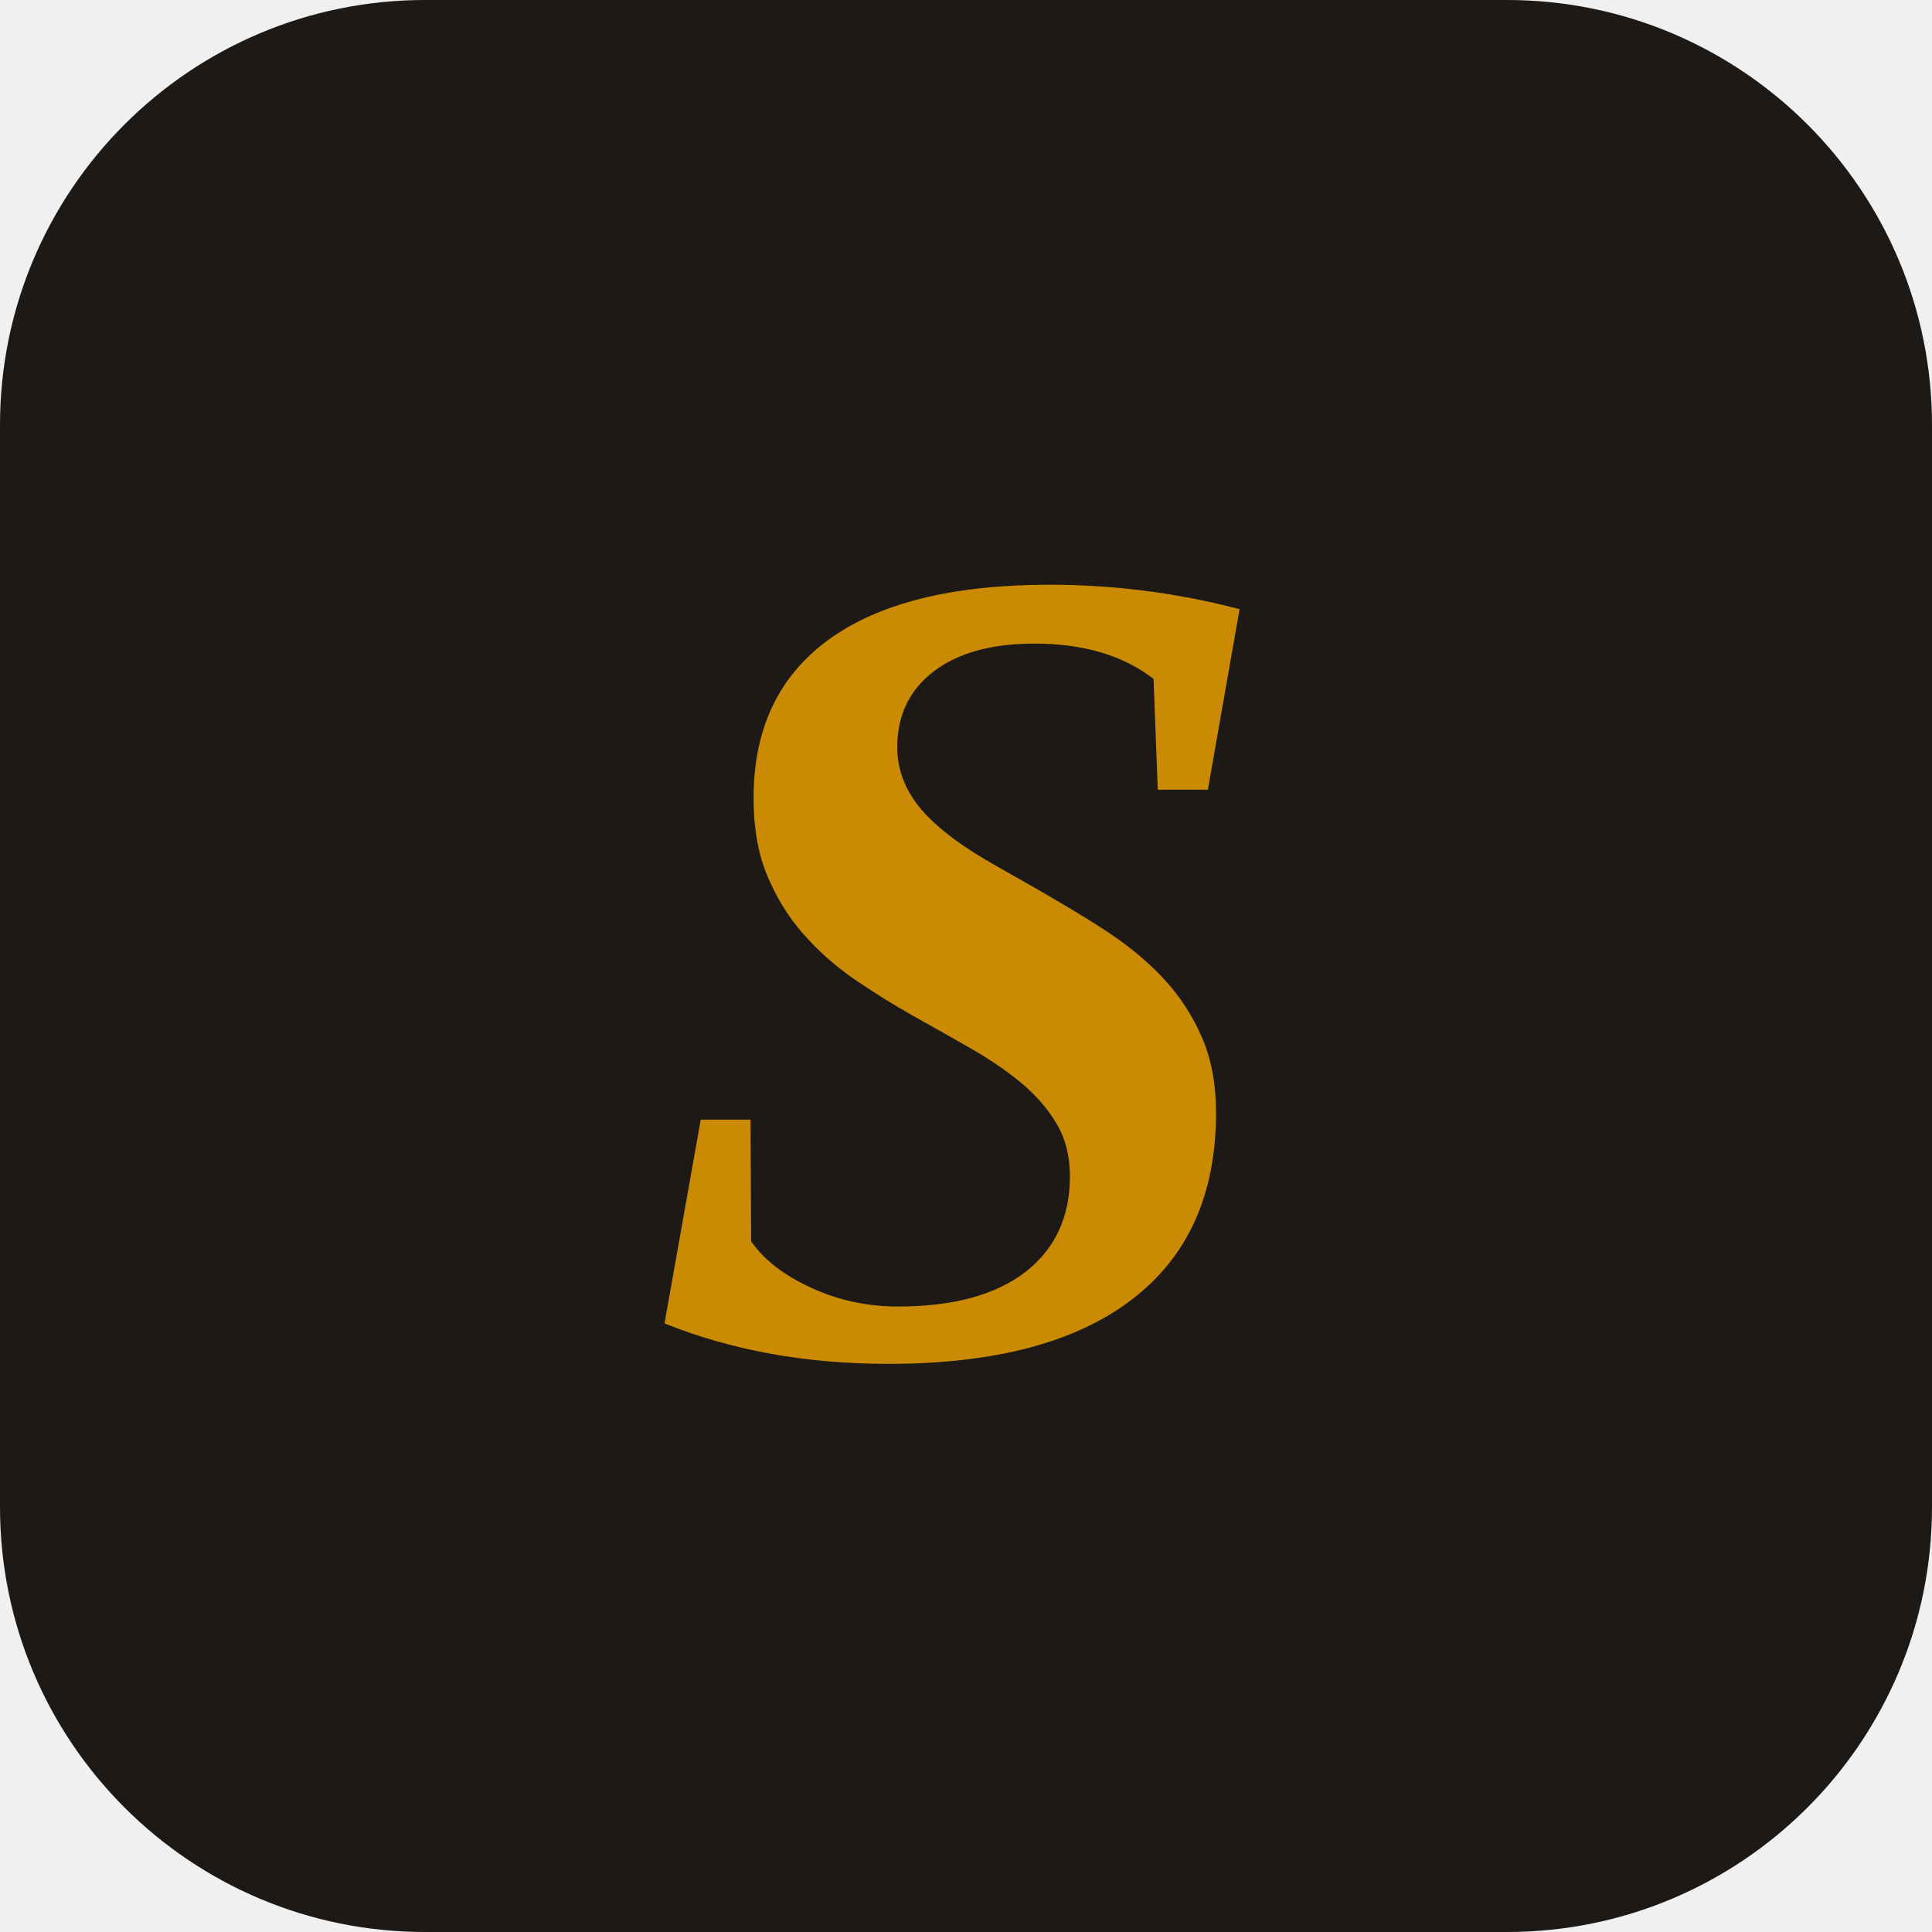
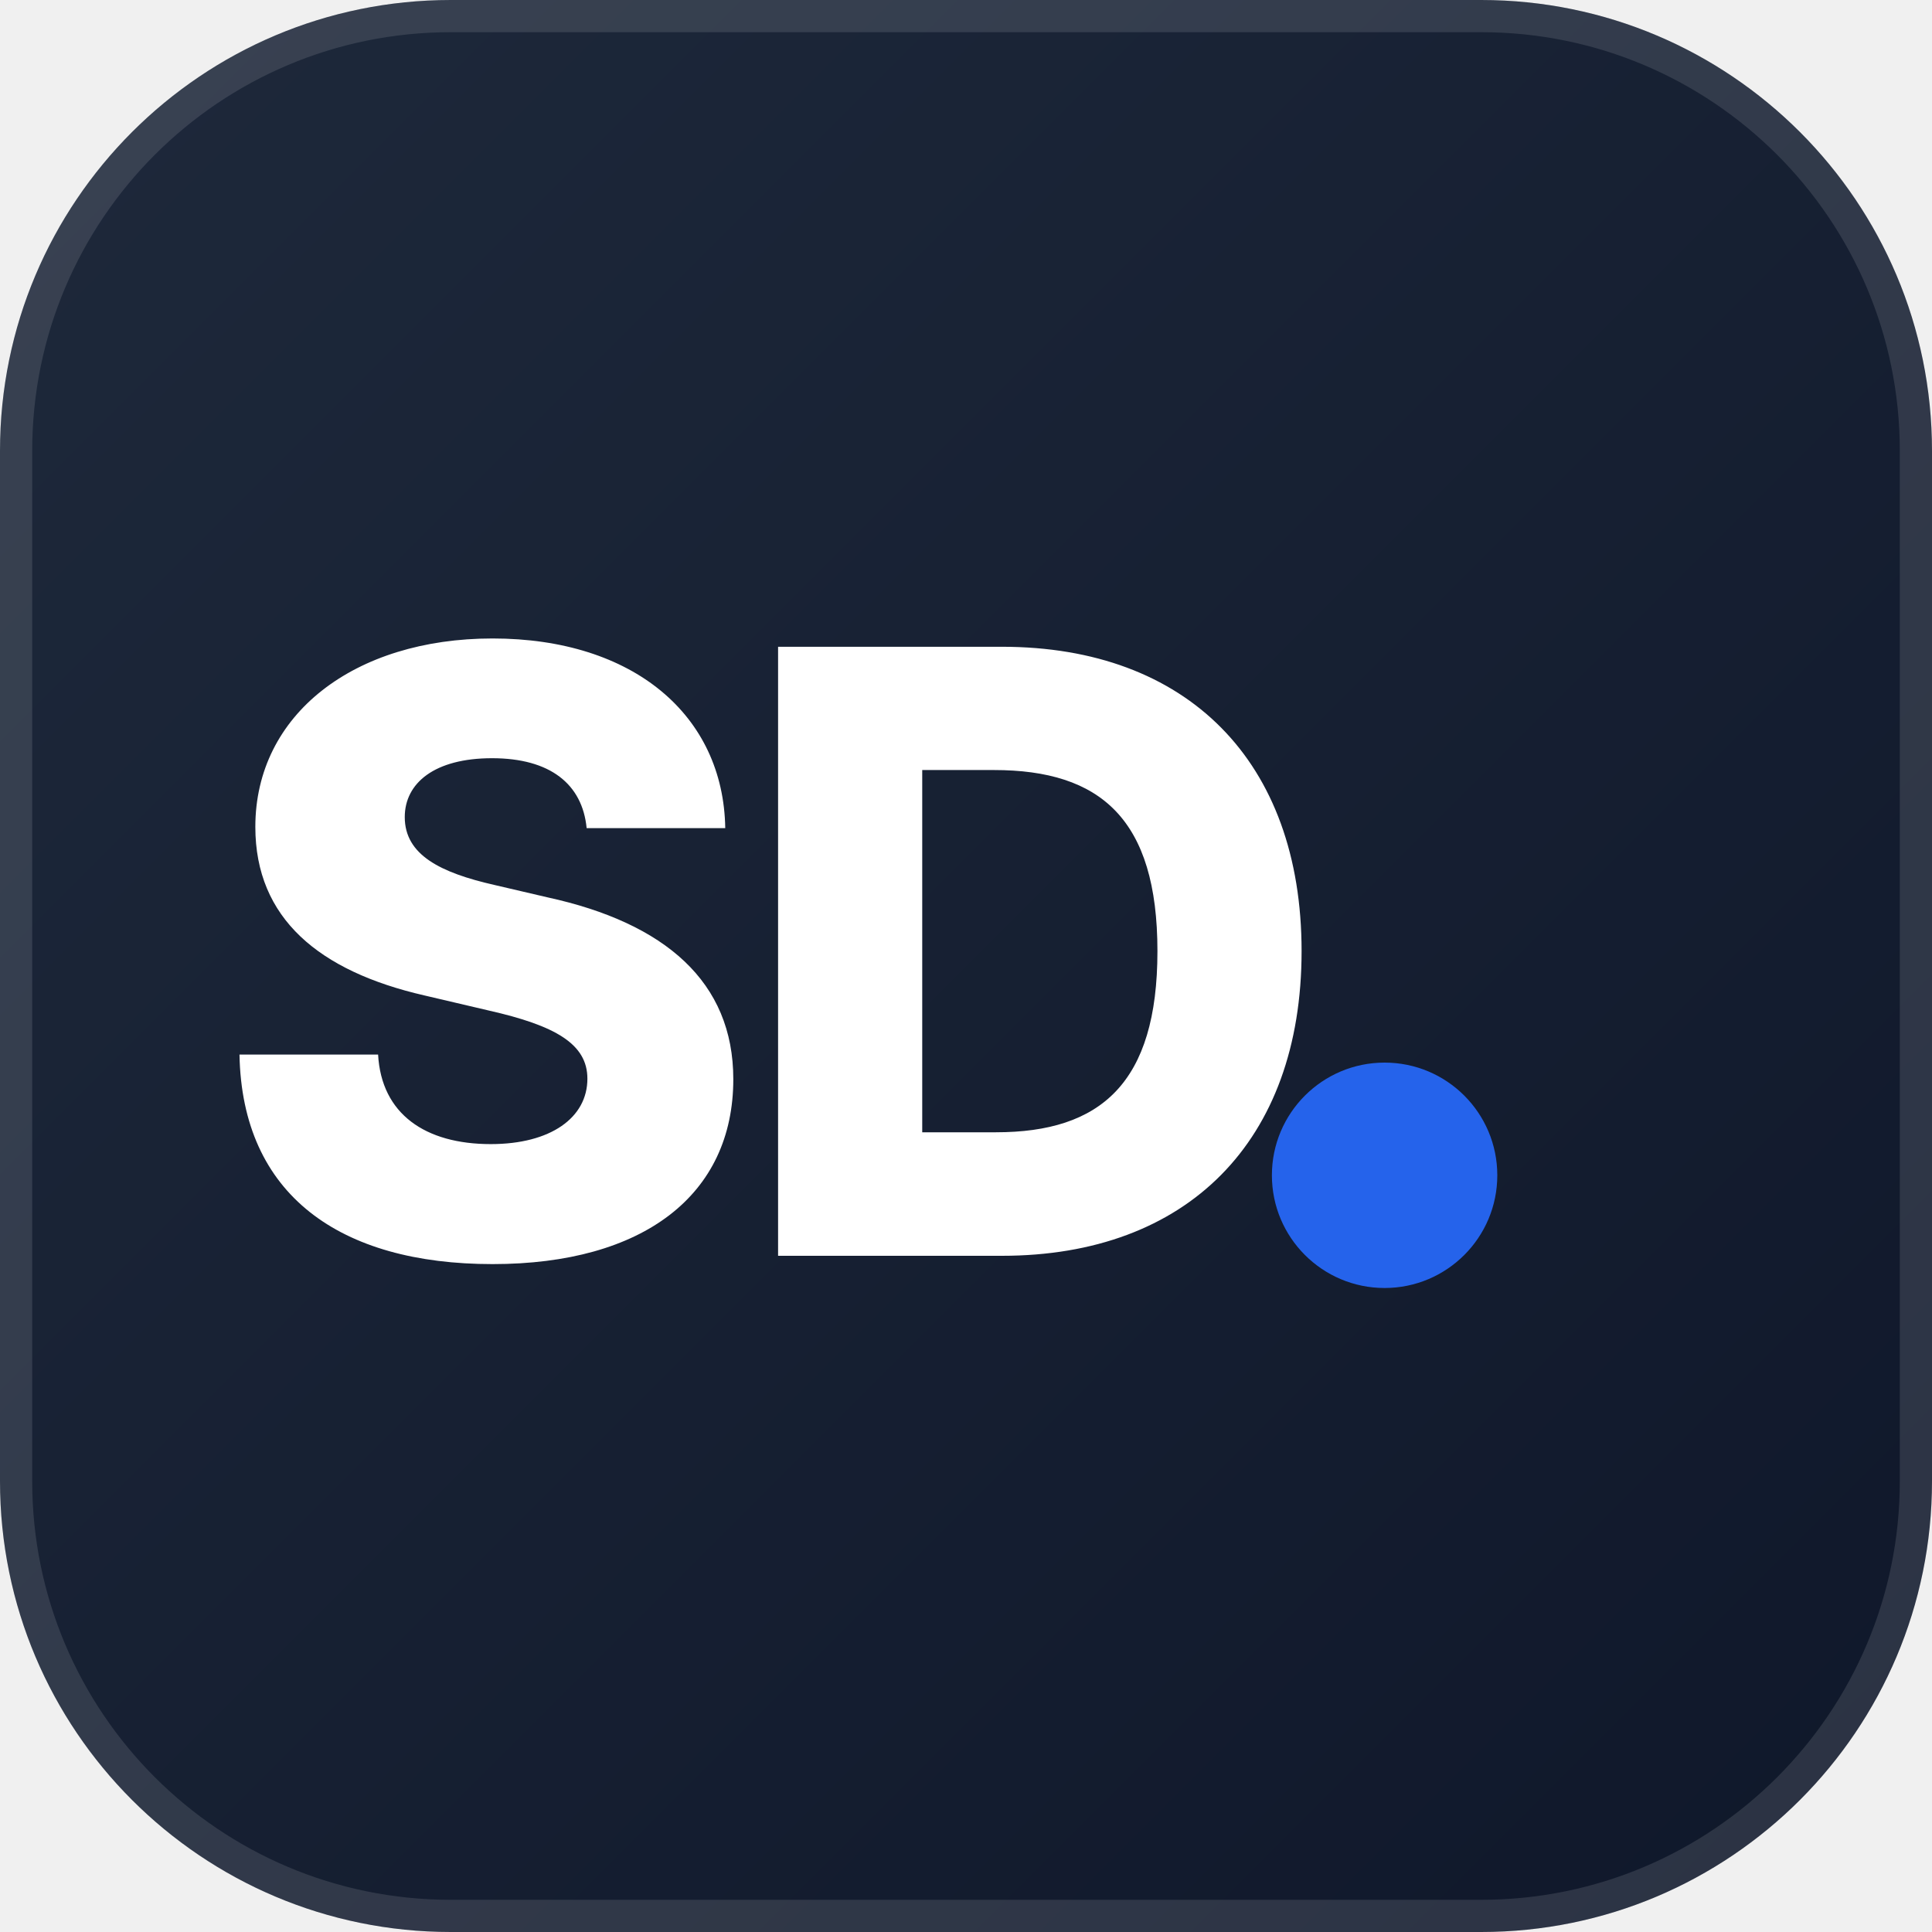
- <svg xmlns="http://www.w3.org/2000/svg" viewBox="0 0 100 100">
-   <rect width="100" height="100" rx="22" fill="#1C1917" />
-   <text x="50" y="70" font-family="Georgia, 'Times New Roman', serif" font-size="60" font-weight="bold" font-style="italic" fill="#CA8A04" text-anchor="middle">S</text>
+ <svg xmlns="http://www.w3.org/2000/svg" viewBox="0 0 120 120" width="100%" height="100%">
+   <defs>
+     <linearGradient id="favBg" x1="0%" y1="0%" x2="100%" y2="100%">
+       <stop offset="0%" stop-color="#1E293B" />
+       <stop offset="100%" stop-color="#0F172A" />
+     </linearGradient>
+   </defs>
+   <rect width="120" height="120" rx="28" fill="url(#favBg)" />
+   <rect width="118" height="118" x="1" y="1" rx="27" fill="none" stroke="rgba(255, 255, 255, 0.12)" stroke-width="2" />
+   <text x="48" y="78" font-family="-apple-system, BlinkMacSystemFont, 'Sora', 'Inter', 'Segoe UI', Roboto, sans-serif" font-size="52" font-weight="800" letter-spacing="-2px" fill="#FFFFFF" text-anchor="middle">SD</text>
+   <circle cx="86" cy="73" r="7" fill="#2563EB" />
</svg>
